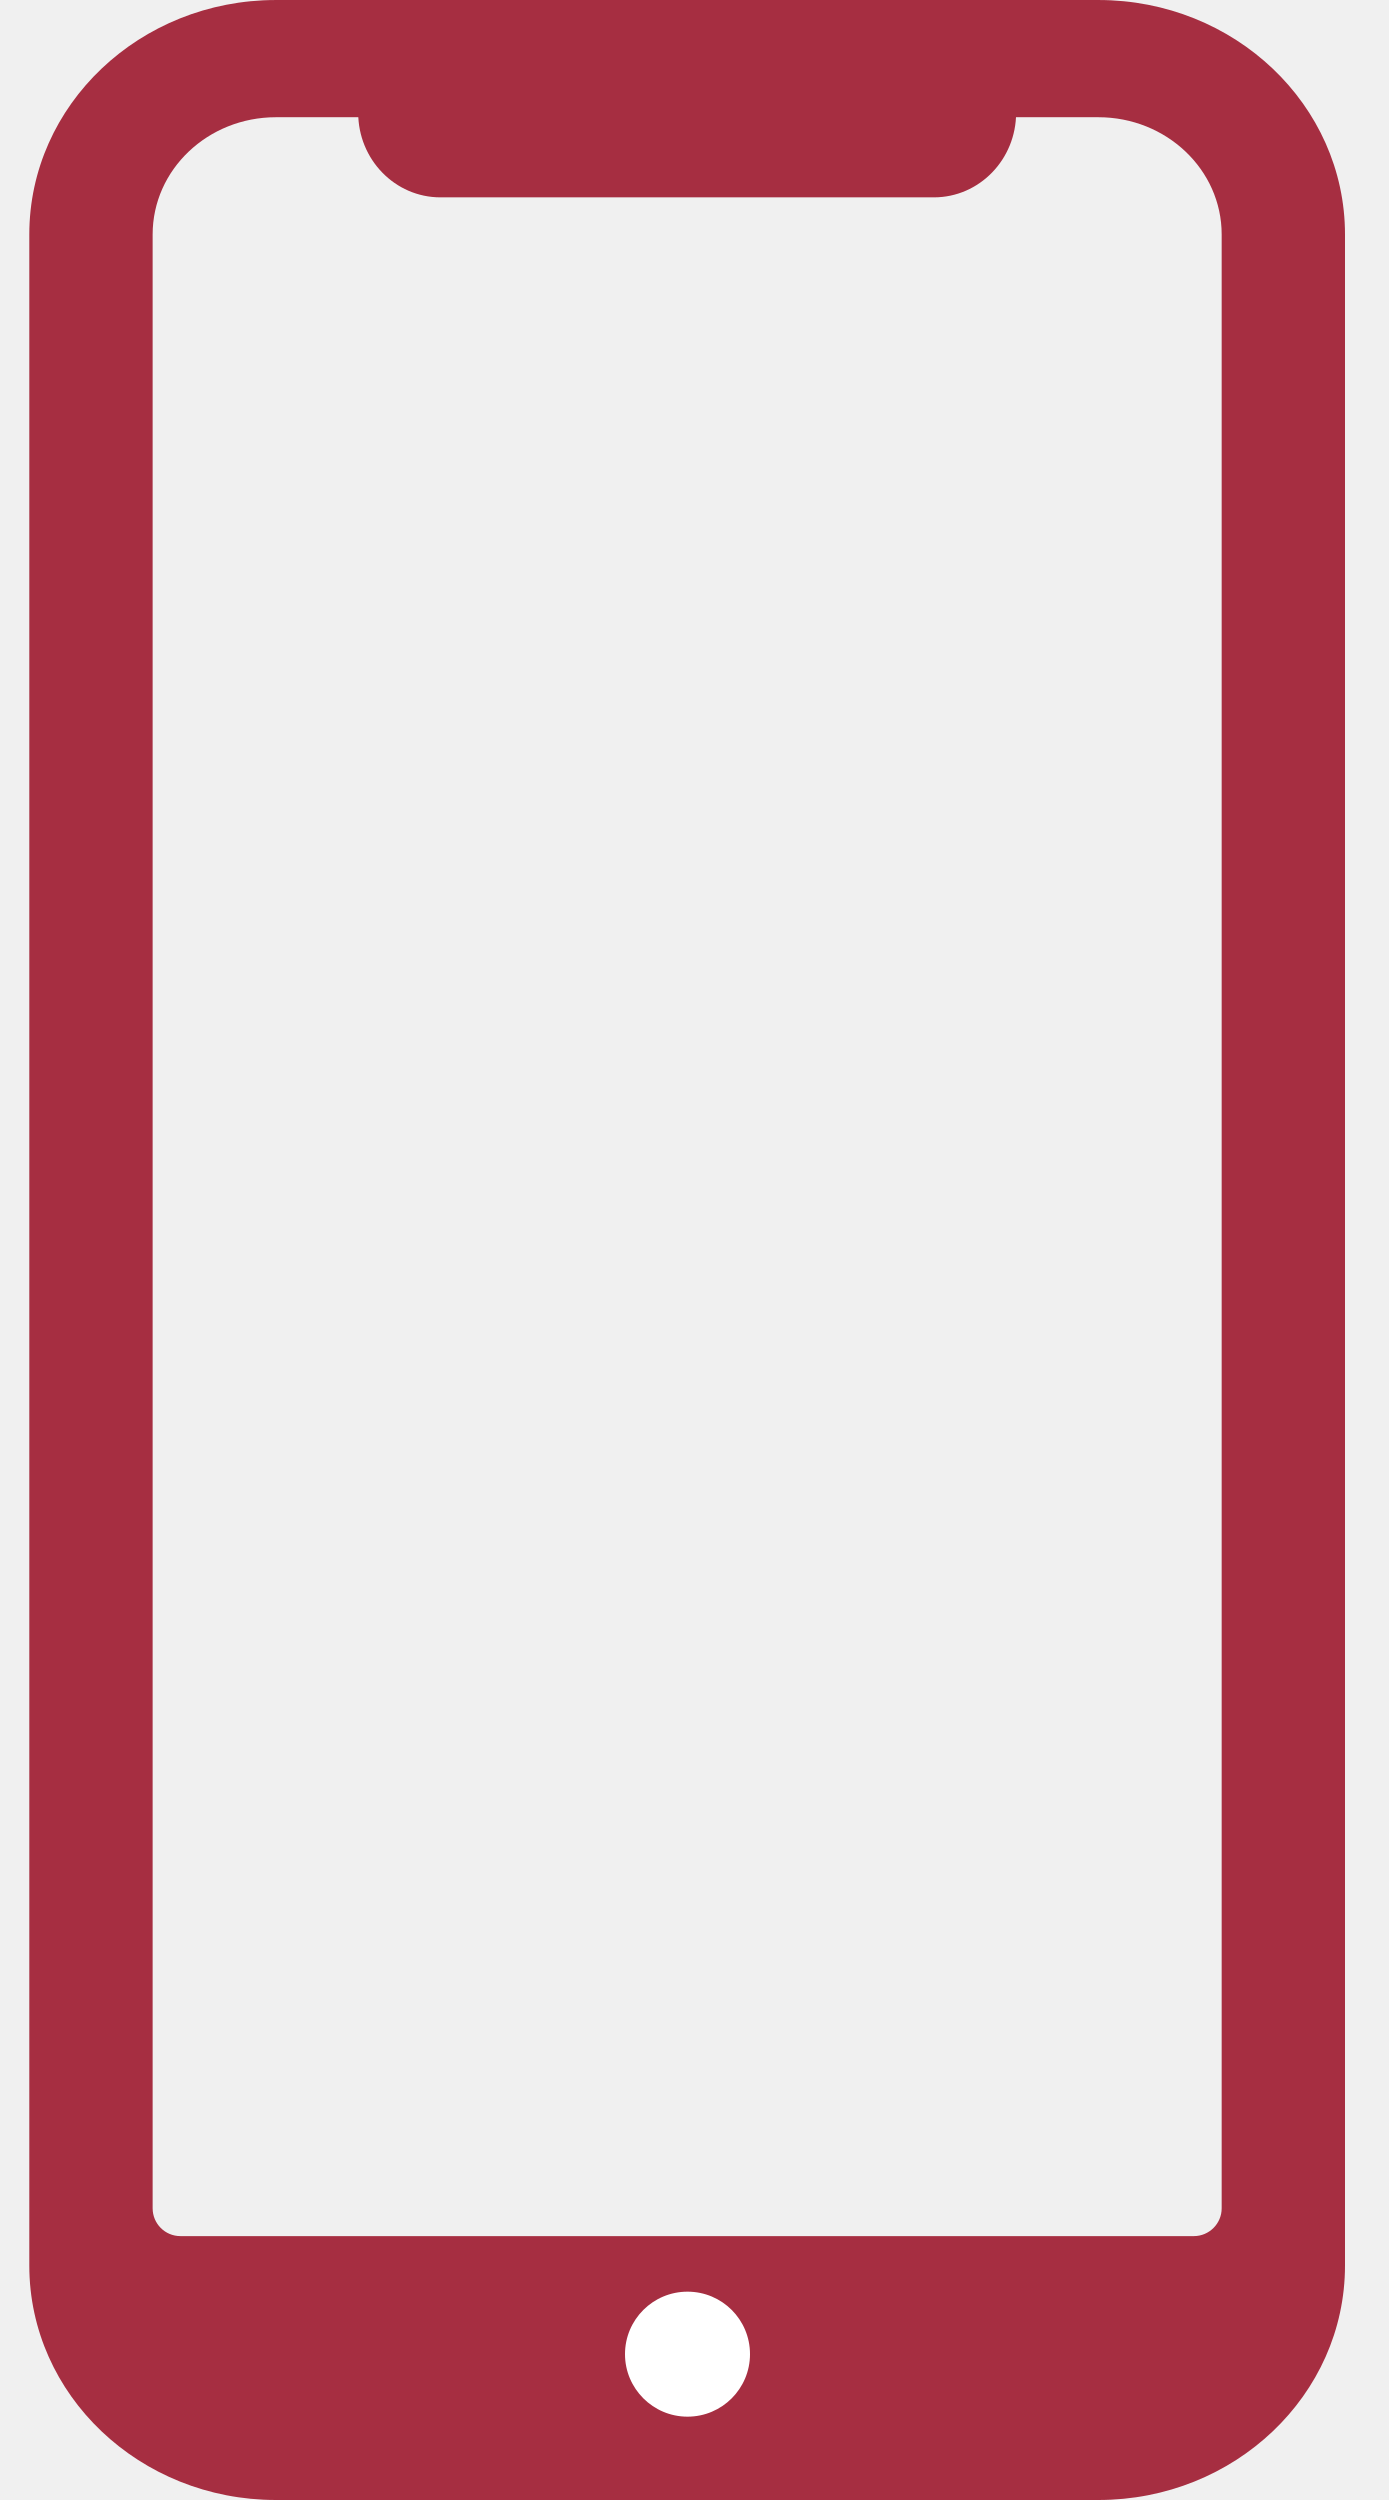
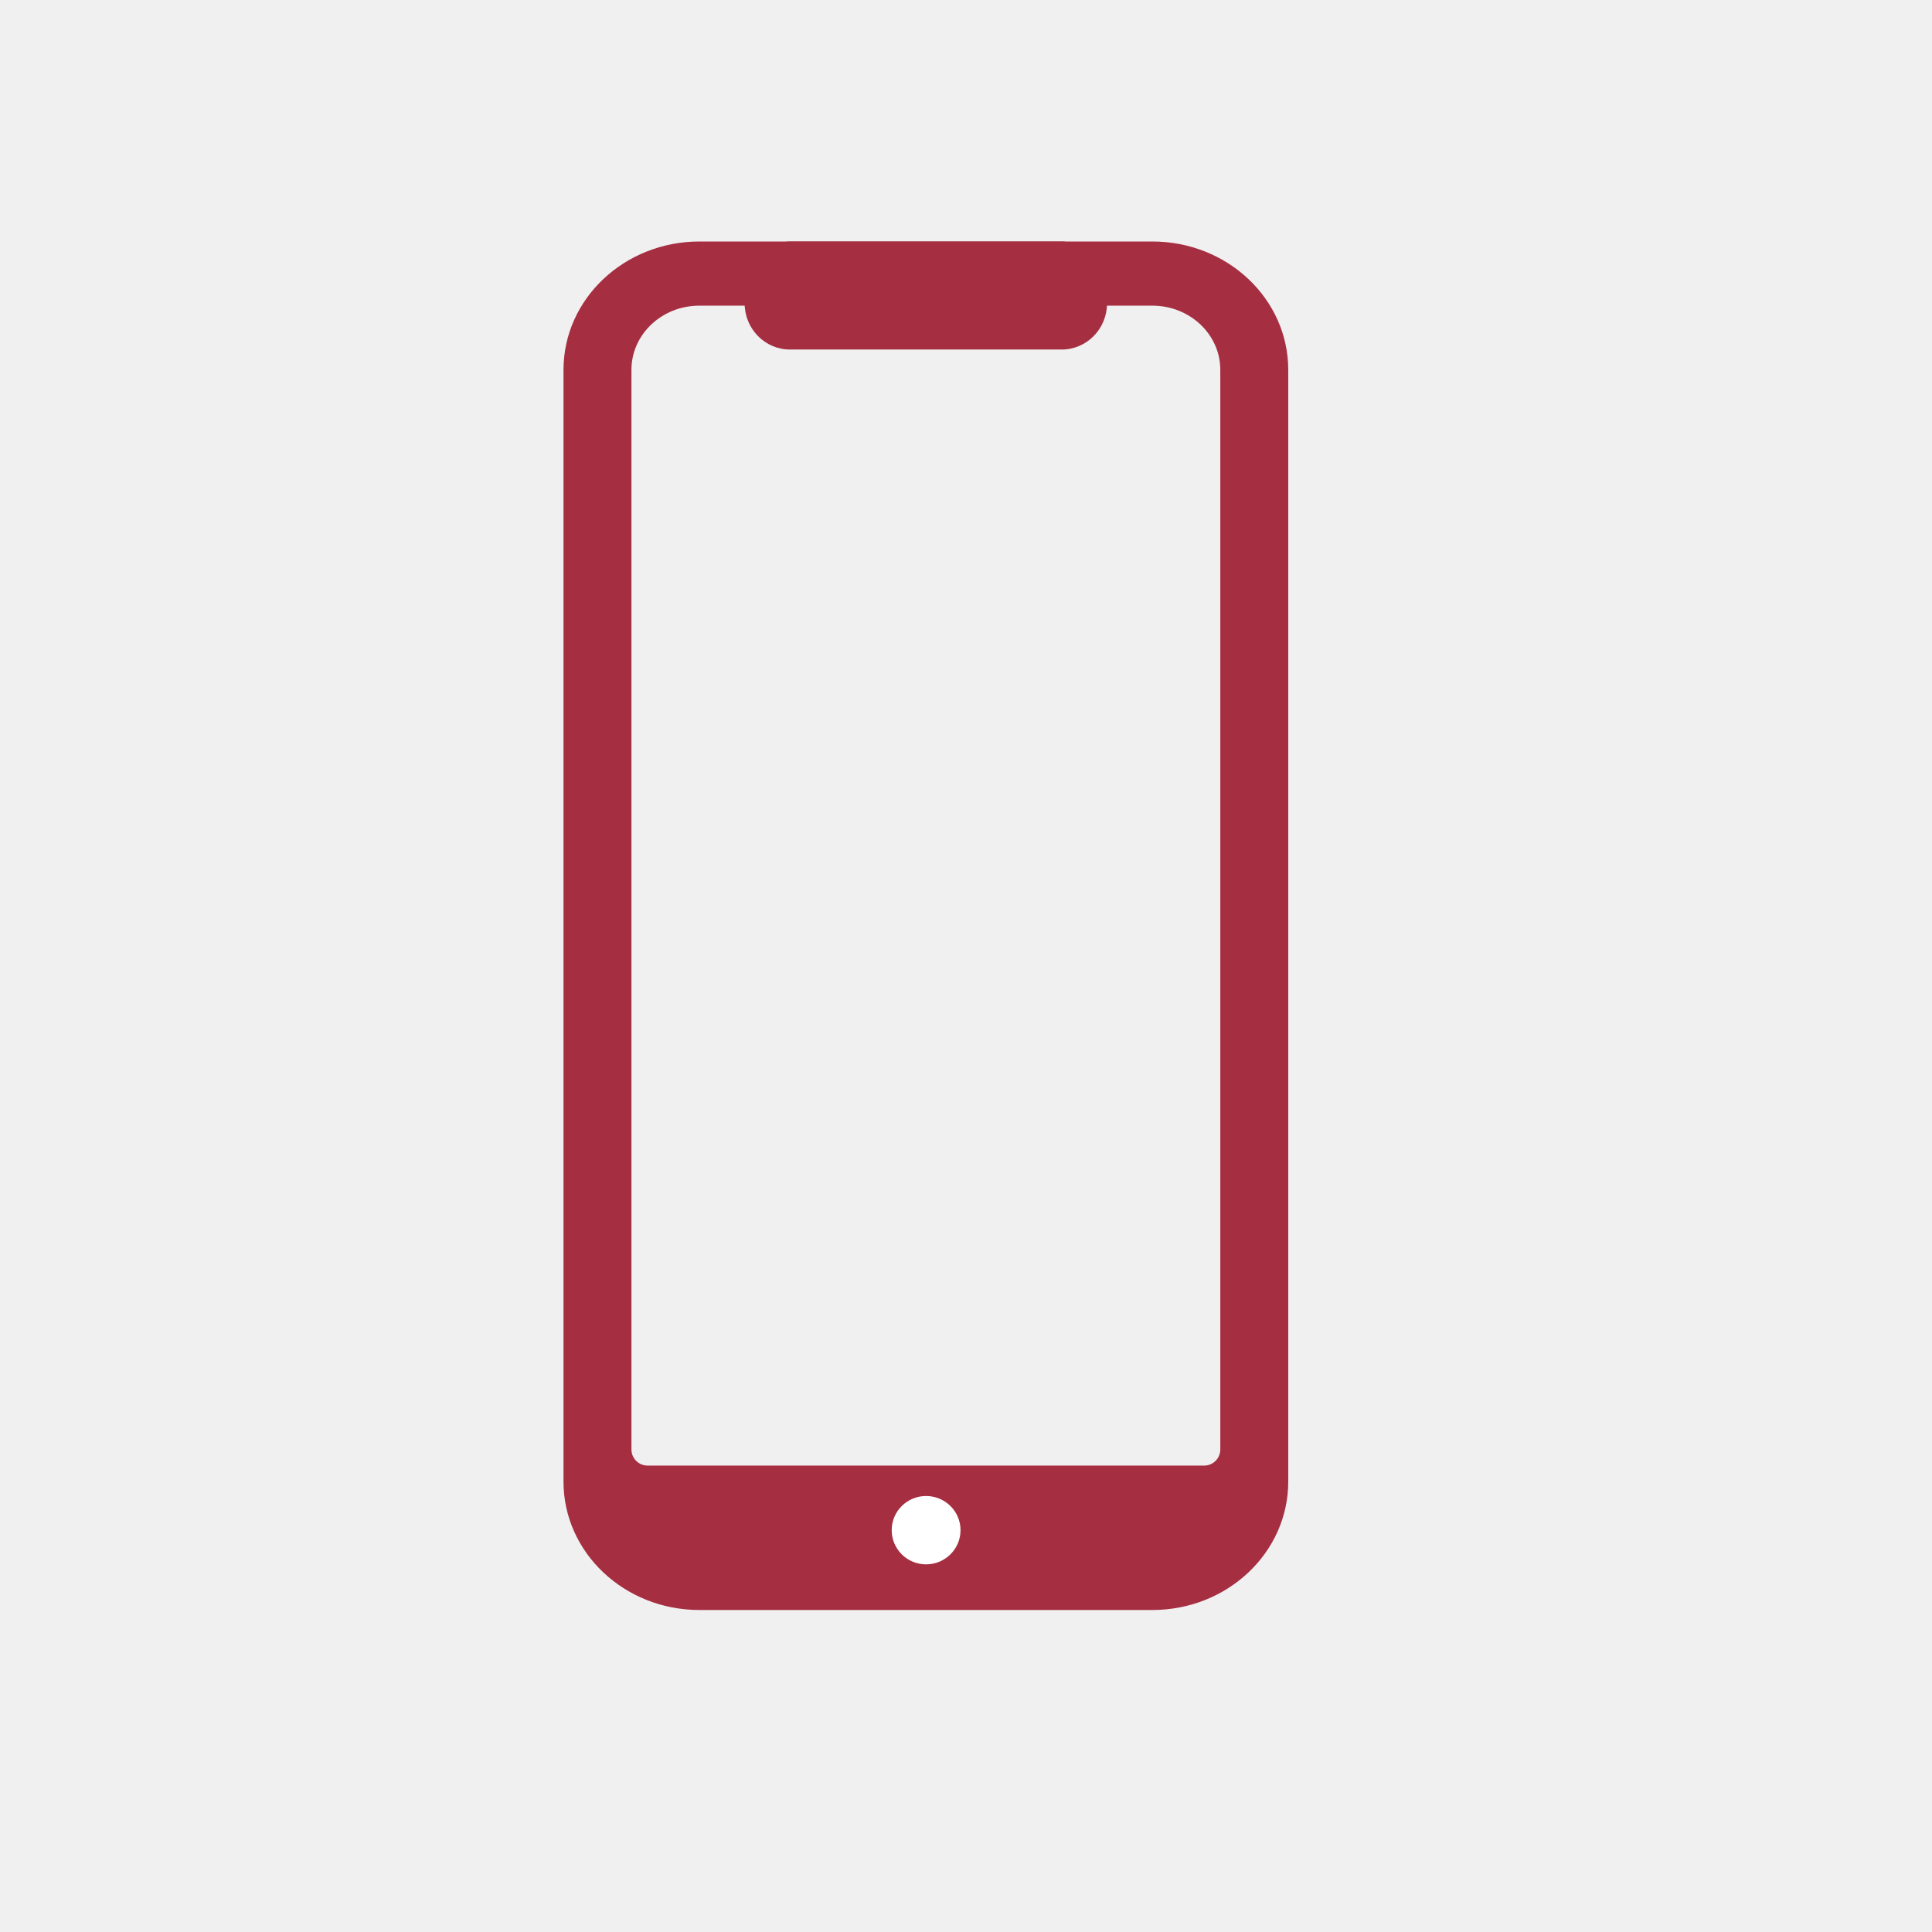
- <svg xmlns="http://www.w3.org/2000/svg" width="10" height="18" viewBox="0 0 10 18" fill="none">
-   <path fill-rule="evenodd" clip-rule="evenodd" d="M0.211 1.688C0.211 0.756 1.006 9.15527e-05 1.987 9.15527e-05H7.908C8.889 9.15527e-05 9.684 0.756 9.684 1.688V16.312C9.684 17.244 8.889 18 7.908 18H1.987C1.006 18 0.211 17.244 0.211 16.312V1.688ZM7.908 0.844H1.987C1.496 0.844 1.099 1.222 1.099 1.688V15.9C1.099 16.01 1.188 16.1 1.299 16.1H8.596C8.706 16.1 8.796 16.01 8.796 15.9V1.688C8.796 1.222 8.398 0.844 7.908 0.844Z" fill="#A62E41" />
-   <path d="M2.579 0.812C2.579 0.476 2.844 0 3.171 0H6.724C7.051 0 7.316 0.476 7.316 0.812C7.316 1.148 7.051 1.421 6.724 1.421H3.171C2.844 1.421 2.579 1.148 2.579 0.812Z" fill="#A62E41" />
-   <path d="M4.5 16.95C4.5 16.701 4.702 16.5 4.95 16.5V16.5C5.199 16.5 5.4 16.701 5.4 16.95V16.95C5.4 17.198 5.199 17.4 4.95 17.4V17.4C4.702 17.4 4.5 17.198 4.5 16.95V16.95Z" fill="white" />
+ <svg xmlns="http://www.w3.org/2000/svg" width="24" height="24" viewBox="0 0 24 24" fill="none">
+   <path fill-rule="evenodd" clip-rule="evenodd" d="M7 4.594C7 3.714 7.756 3 8.688 3H14.315C15.248 3 16.003 3.714 16.003 4.594V18.406C16.003 19.286 15.248 20 14.315 20H8.688C7.756 20 7 19.286 7 18.406V4.594ZM14.315 3.797H8.688C8.222 3.797 7.844 4.154 7.844 4.594V18.006C7.844 18.116 7.934 18.206 8.044 18.206H14.959C15.07 18.206 15.159 18.116 15.159 18.006V4.594C15.159 4.154 14.781 3.797 14.315 3.797Z" fill="#A62E41" />
+   <path d="M9.25 3.767C9.25 3.449 9.502 3 9.813 3H13.189C13.5 3 13.752 3.449 13.752 3.767C13.752 4.085 13.5 4.342 13.189 4.342H9.813C9.502 4.342 9.25 4.085 9.25 3.767Z" fill="#A62E41" />
+   <path d="M11.077 19.008C11.077 18.774 11.268 18.584 11.504 18.584V18.584C11.74 18.584 11.932 18.774 11.932 19.008V19.008C11.932 19.243 11.74 19.433 11.504 19.433V19.433C11.268 19.433 11.077 19.243 11.077 19.008V19.008Z" fill="white" />
</svg>
